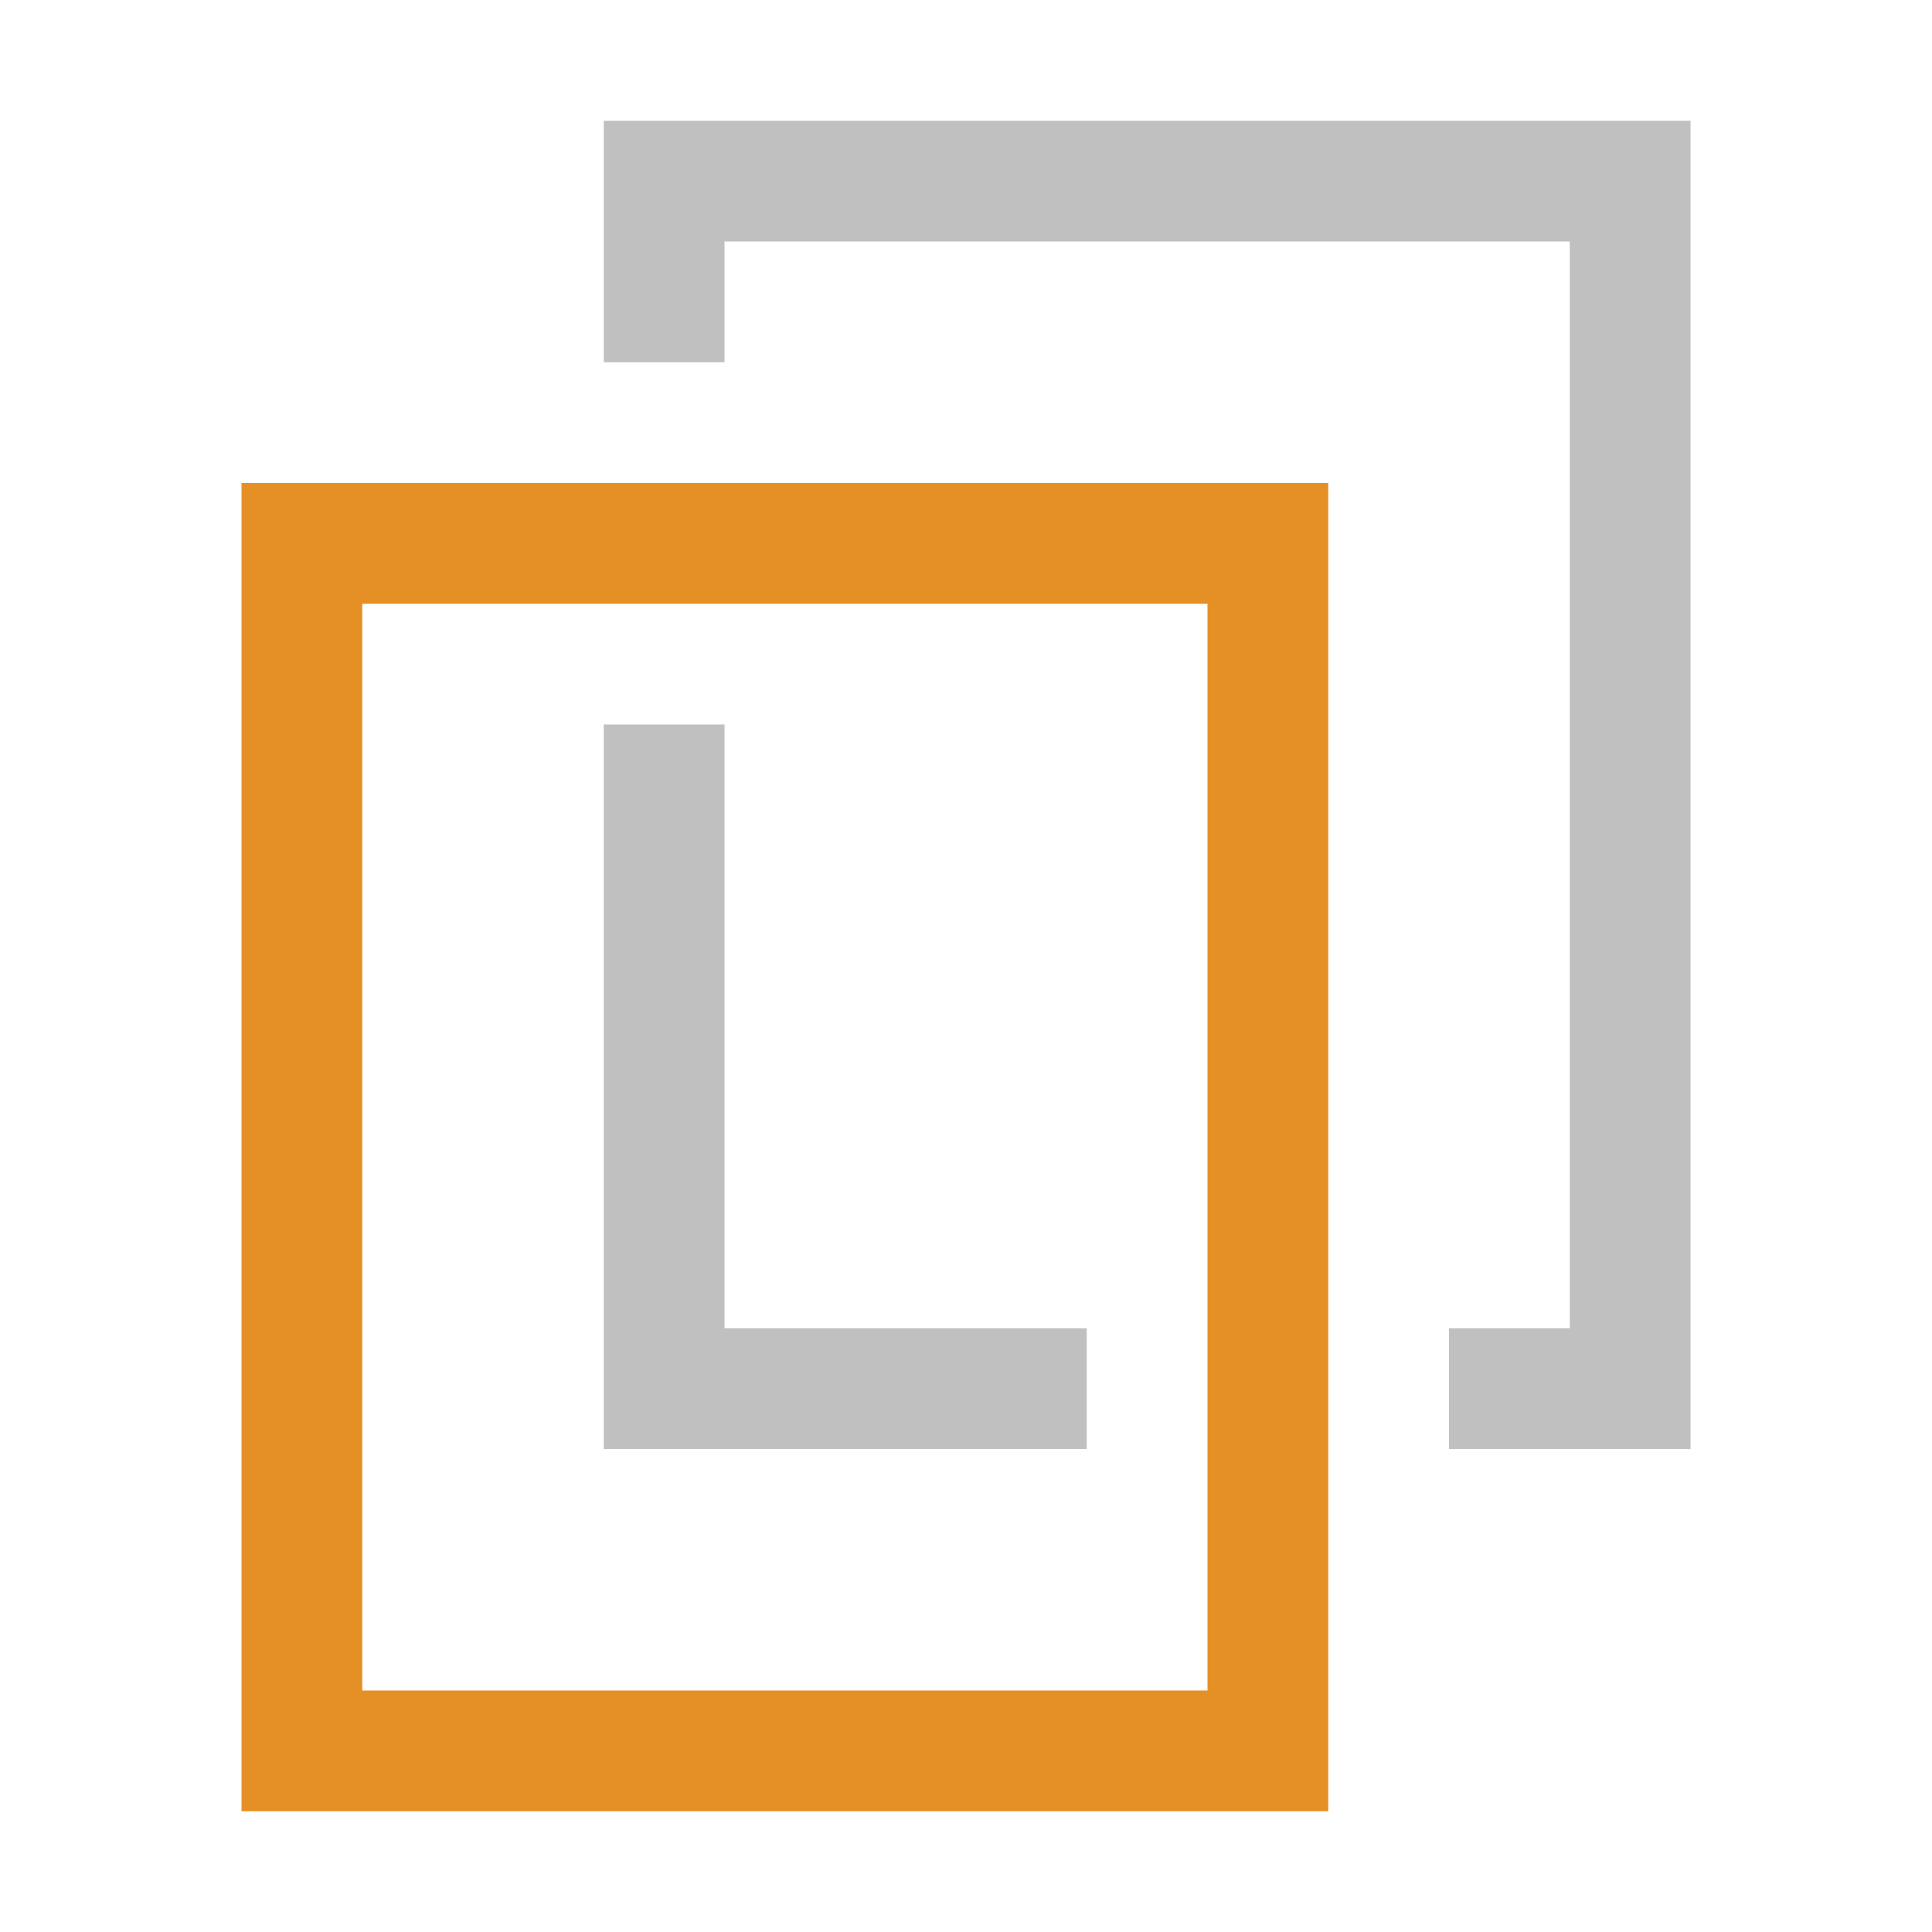
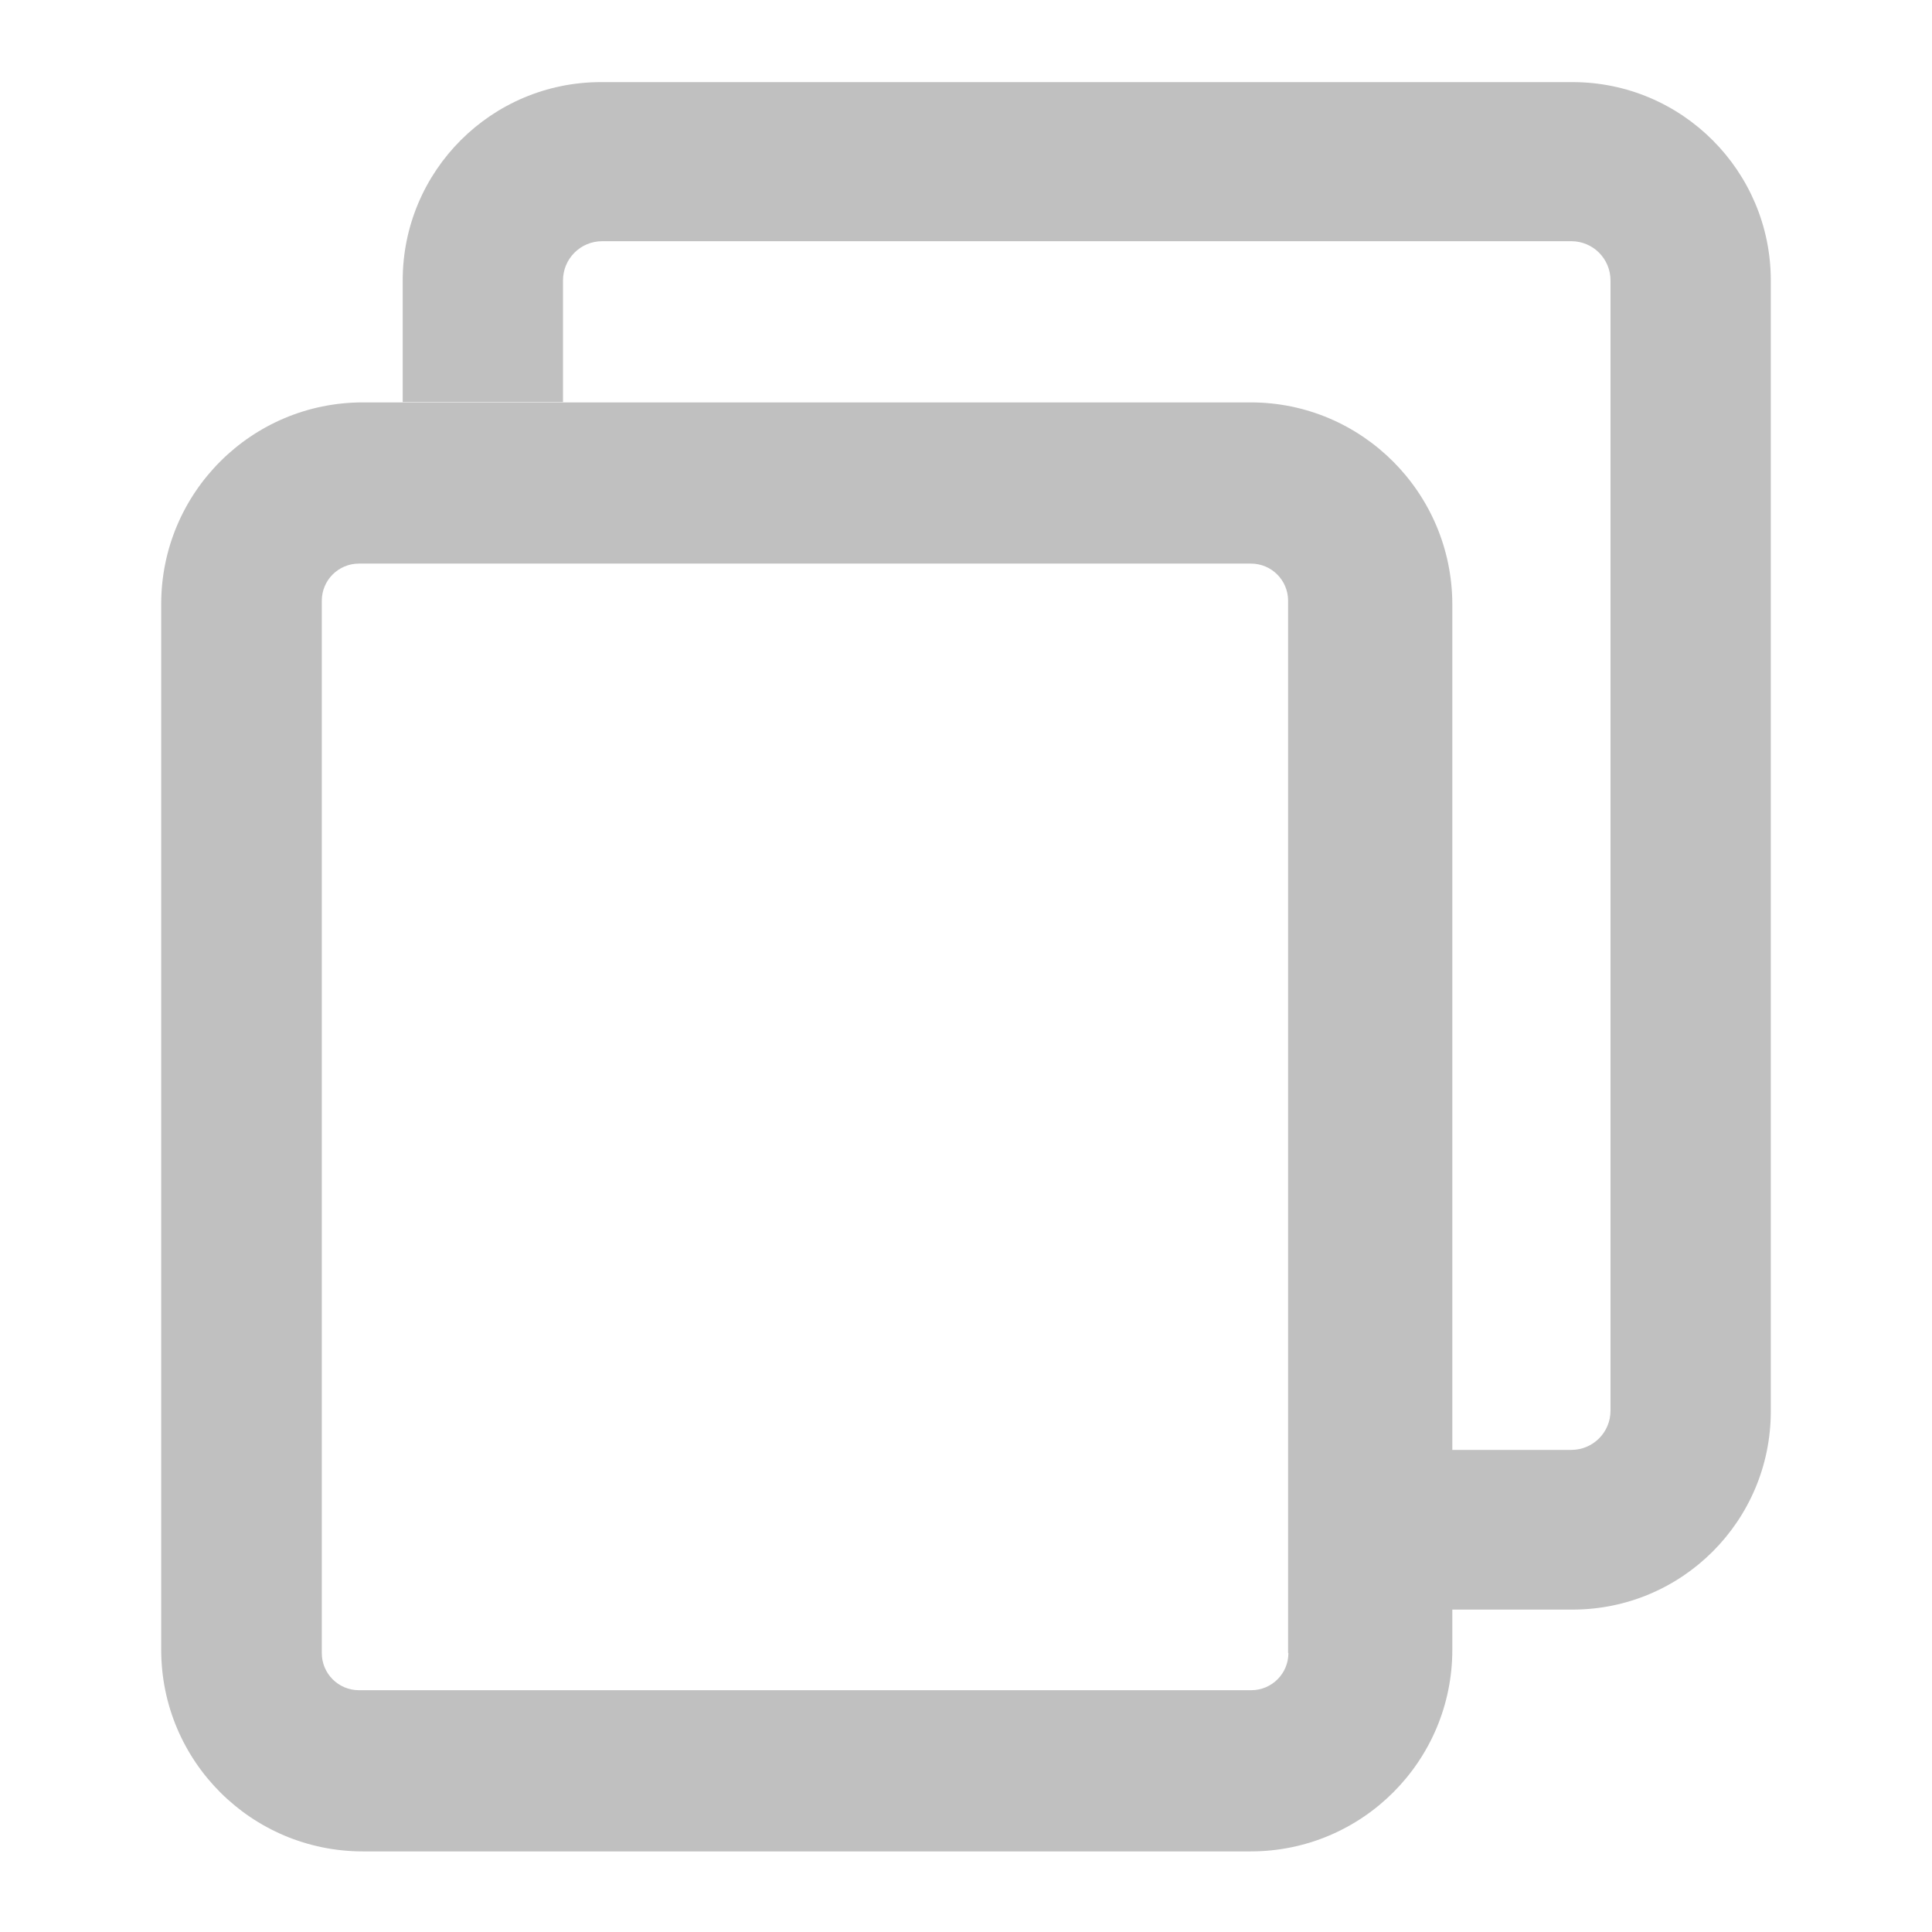
- <svg xmlns="http://www.w3.org/2000/svg" width="128" height="128" viewBox="0 0 128 128" version="1.1" id="svg1">
-   <path id="source" style="fill:#e59024;fill-opacity:1;stroke:none" d="m 16,32 v 88 H 88 V 32 Z m 8,8 h 56 v 72 H 24 Z" />
-   <path id="dest" style="fill:#c0c0c0;fill-opacity:1;stroke:none" d="m 40,8 v 16 h 8 v -8 h 56 v 72 h -8 v 8 h 16 V 8 Z m 0,40 V 96 H 72 V 88 H 48 V 48 Z" />
+ <svg xmlns="http://www.w3.org/2000/svg" version="1.1" id="Layer_2_00000070117195680548773160000000627272867314862491_" x="0px" y="0px" viewBox="0 0 128 128" enable-background="new 0 0 128 128" xml:space="preserve">
+   <path fill="#c0c0c0" d="M82.86,26.66H24.04c-7.38,0-13.36,5.98-13.36,13.36v69.28c0,7.38,5.98,13.36,13.36,13.36h58.82  c7.38,0,13.36-5.98,13.36-13.36V40.02C96.2,32.64,90.22,26.66,82.86,26.66z M85.36,109.52c0,1.36-1.1,2.46-2.46,2.46H23.78  c-1.36,0-2.46-1.1-2.46-2.46V39.8c0-1.36,1.1-2.46,2.46-2.46h59.1c1.36,0,2.46,1.1,2.46,2.46v69.72H85.36z" />
+   <g>
+     <path fill="#c0c0c0" d="M104.18,5.44H39.82c-7.26,0-13.14,5.88-13.14,13.14v8.06H37.3v-8.06c0-1.44,1.16-2.6,2.6-2.6h64.2   c1.44,0,2.6,1.16,2.6,2.6v74.88c0,1.44-1.16,2.6-2.6,2.6h-7.9v10.58h7.98c7.26,0,13.14-5.88,13.14-13.14V18.58   C117.32,11.34,111.44,5.44,104.18,5.44z" />
+   </g>
</svg>
